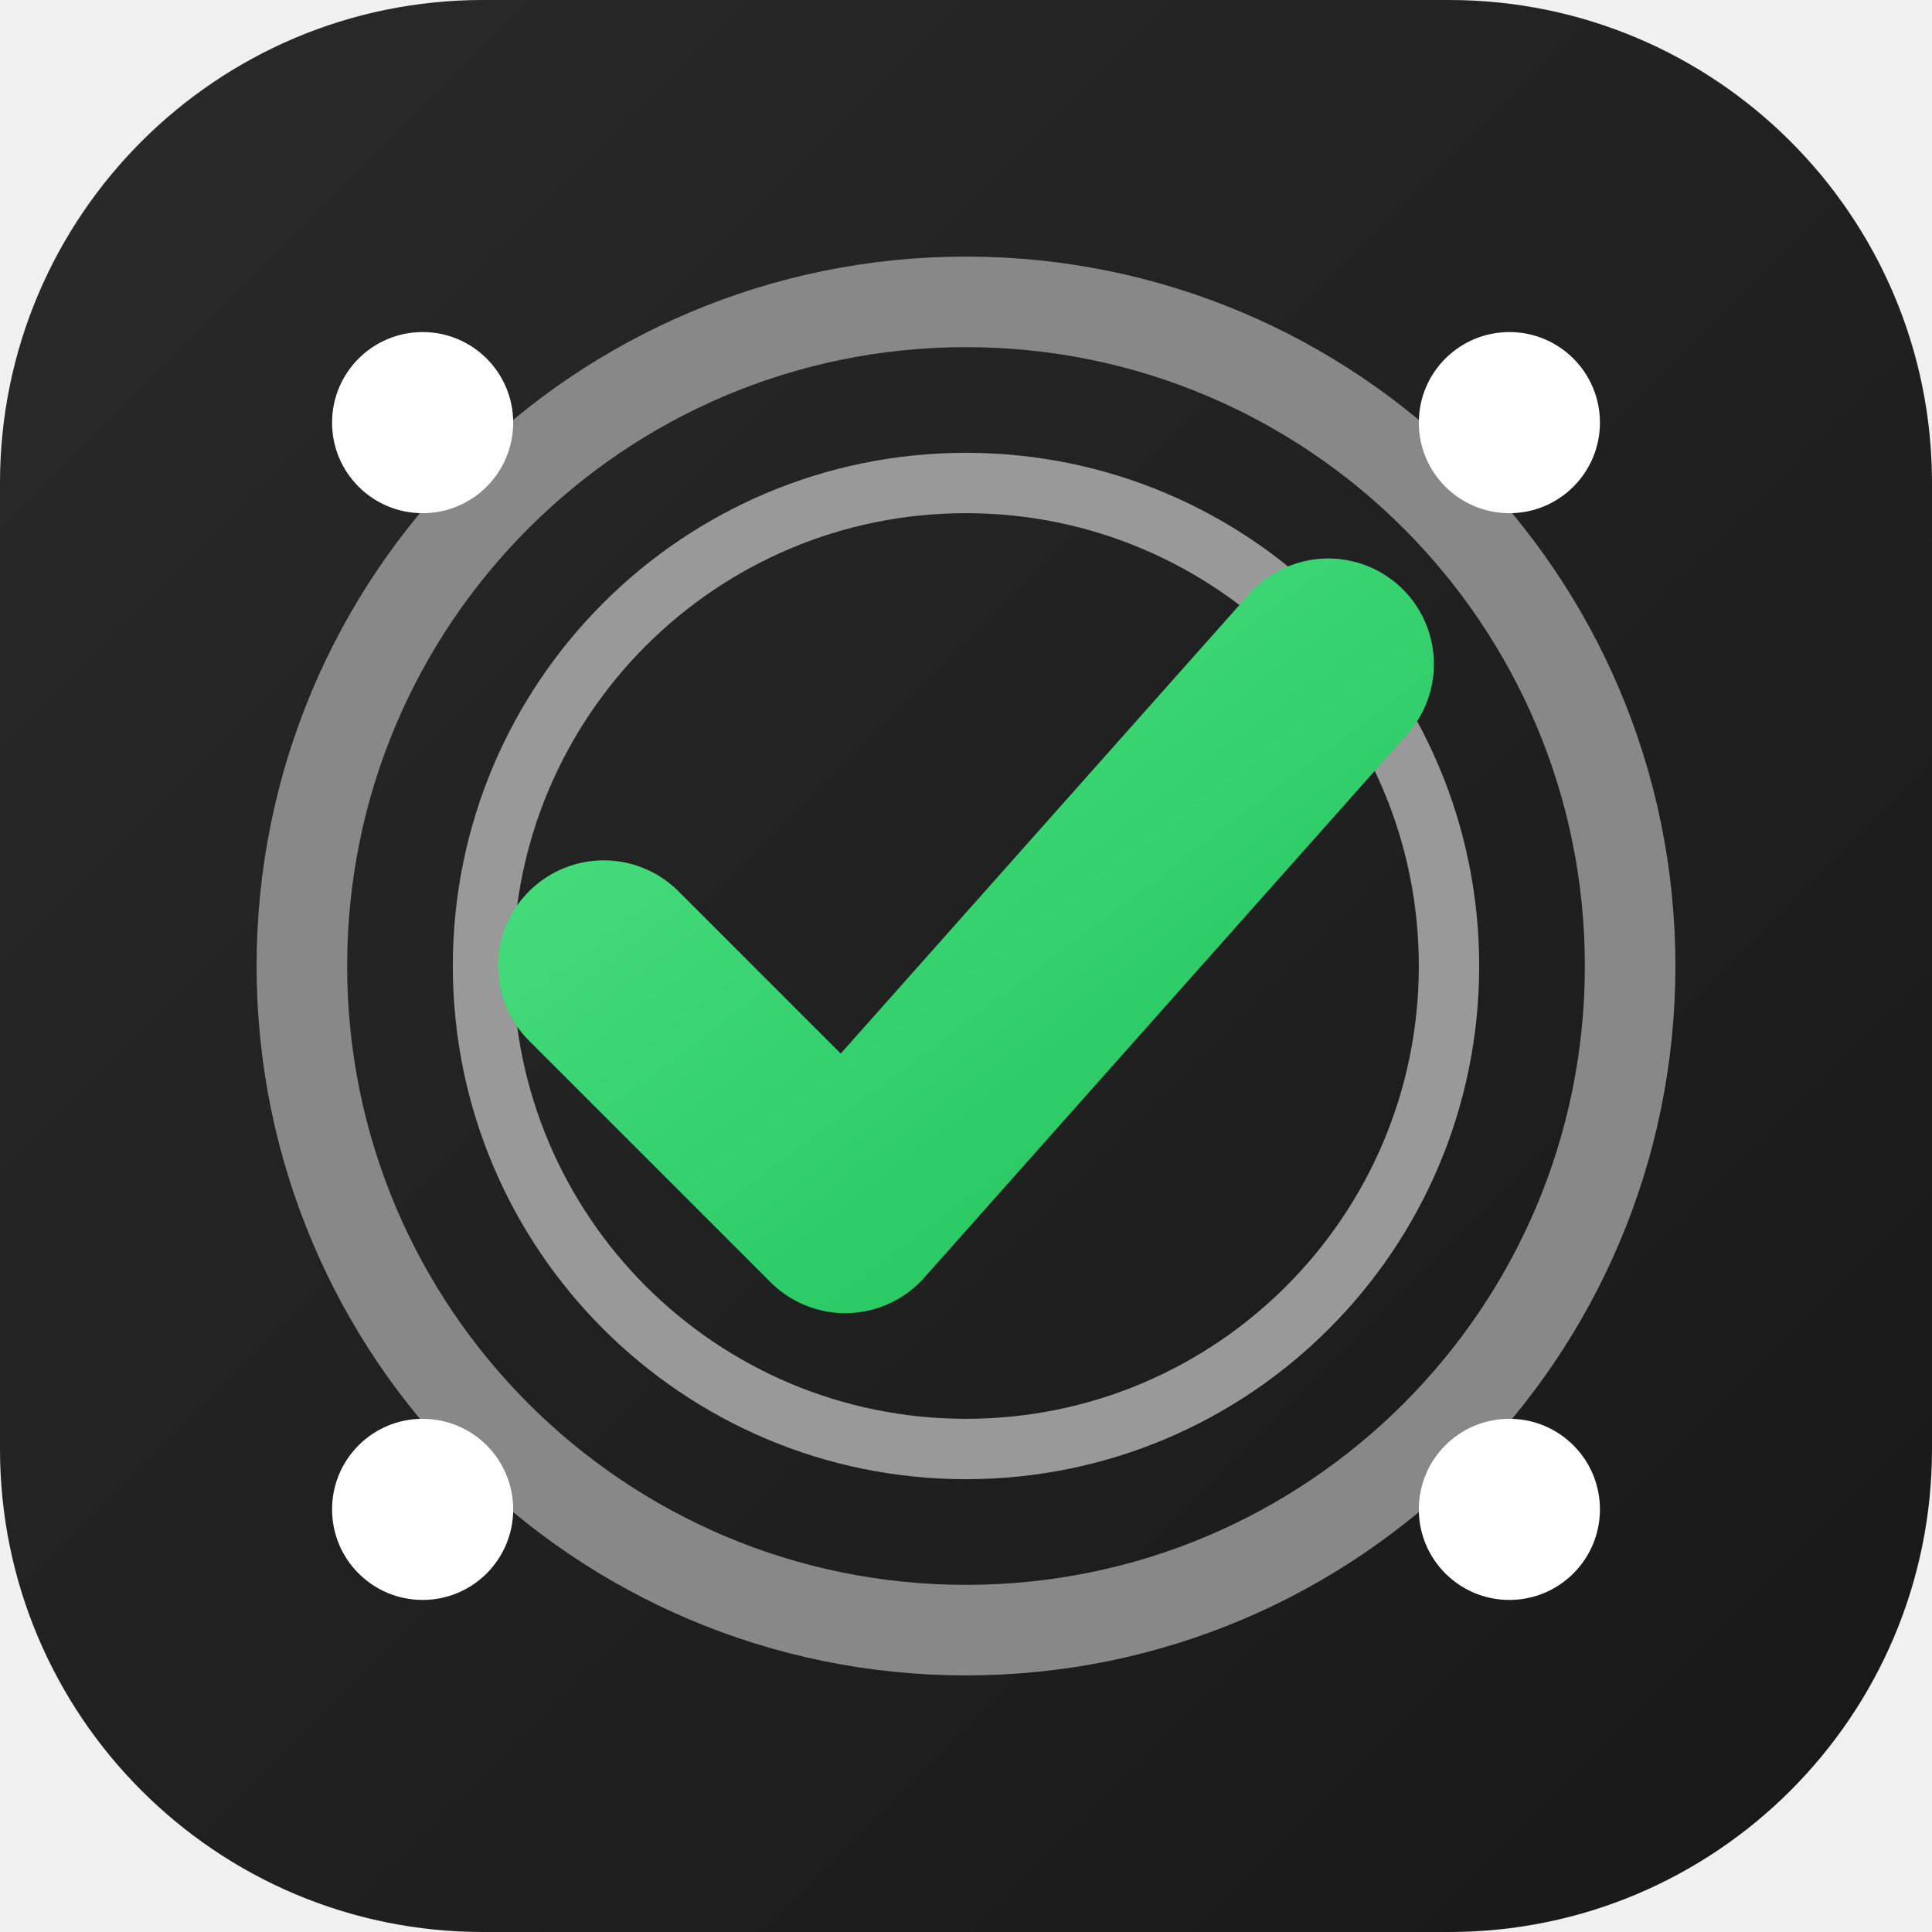
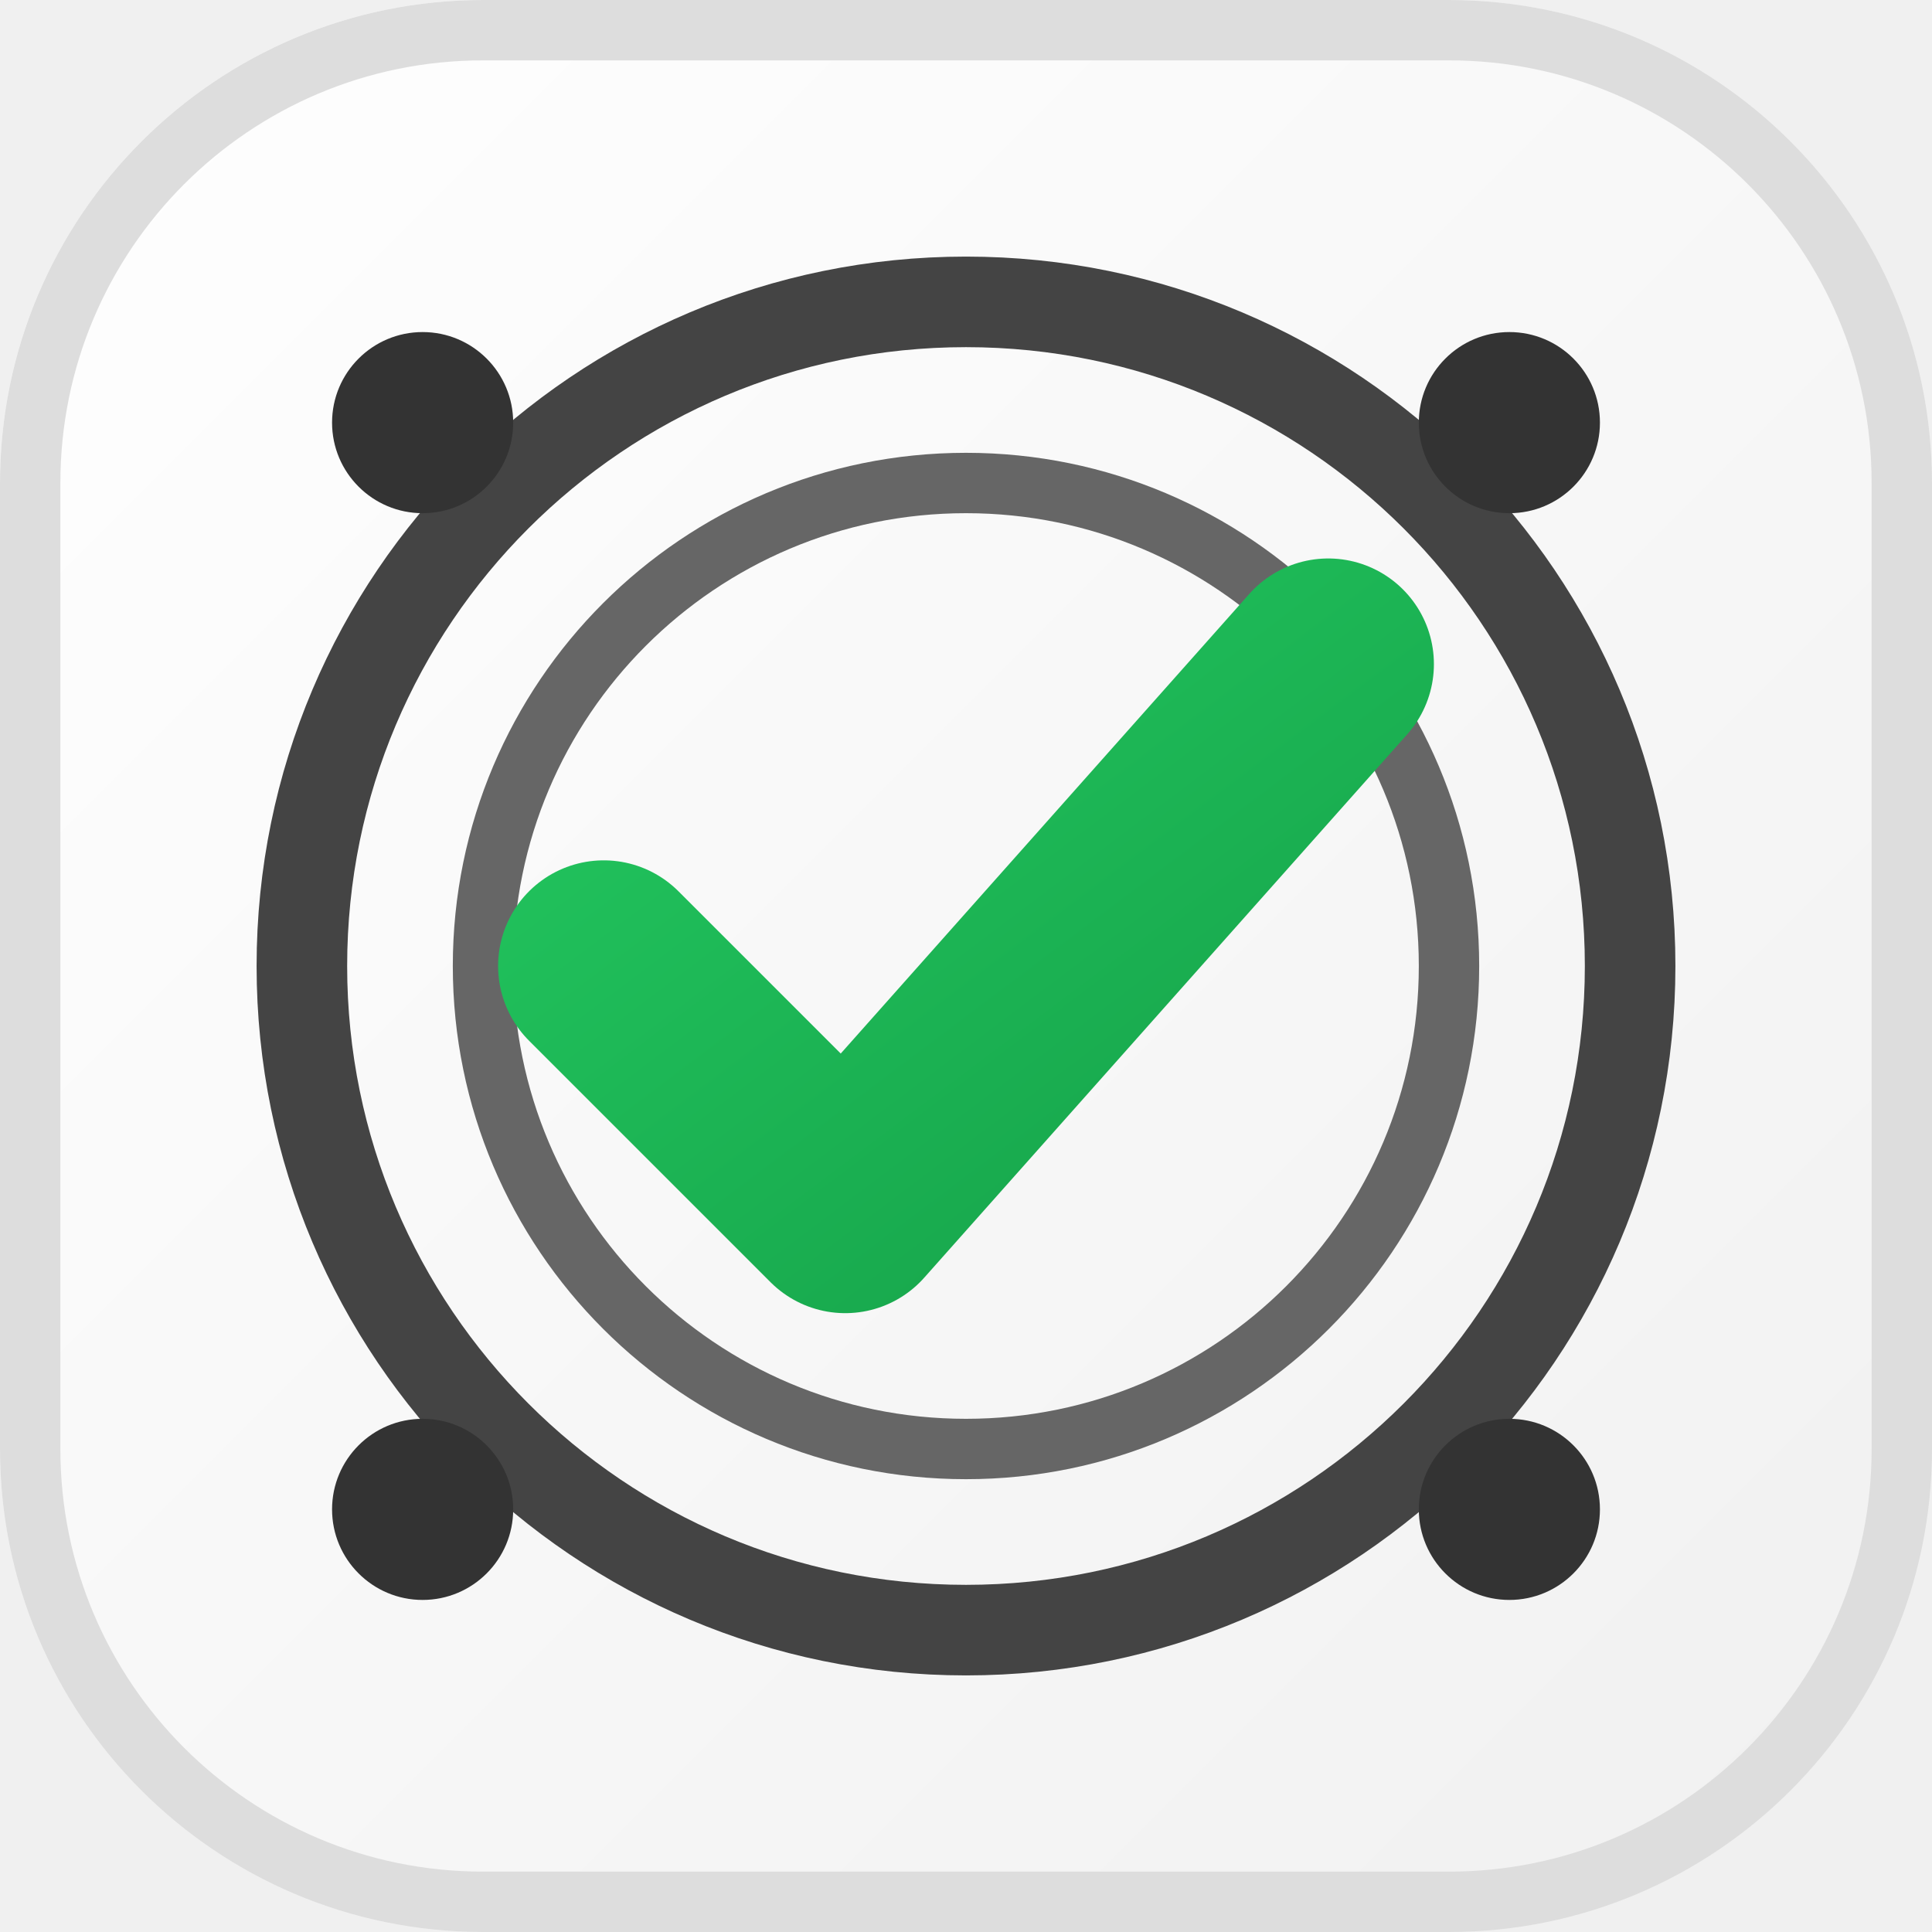
<svg xmlns="http://www.w3.org/2000/svg" viewBox="0 0 32 32">
  <defs>
    <linearGradient id="bgGrad" x1="0%" y1="0%" x2="100%" y2="100%">
-       <stop offset="0%" style="stop-color:#2a2a2a" />
-       <stop offset="100%" style="stop-color:#181818" />
+       <stop offset="0%" style="stop-color:#ffffff" />
+       <stop offset="100%" style="stop-color:#f0f0f0" />
    </linearGradient>
    <linearGradient id="greenGrad" x1="0%" y1="0%" x2="100%" y2="100%">
-       <stop offset="0%" style="stop-color:#4ade80" />
-       <stop offset="100%" style="stop-color:#22c55e" />
+       <stop offset="0%" style="stop-color:#22c55e" />
+       <stop offset="100%" style="stop-color:#16a34a" />
    </linearGradient>
  </defs>
  <rect width="32" height="32" rx="8" fill="url(#bgGrad)" />
-   <circle cx="16" cy="16" r="11" fill="none" stroke="#888" stroke-width="1.5" />
-   <circle cx="16" cy="16" r="8" fill="none" stroke="#999" stroke-width="1" />
+   <rect x="0.5" y="0.5" width="31" height="31" rx="7.5" fill="none" stroke="#ddd" stroke-width="1" />
+   <circle cx="16" cy="16" r="11" fill="none" stroke="#444" stroke-width="1.5" />
+   <circle cx="16" cy="16" r="8" fill="none" stroke="#666" stroke-width="1" />
  <path d="M10 16 L14 20 L22 11" stroke="url(#greenGrad)" stroke-width="3.5" stroke-linecap="round" stroke-linejoin="round" fill="none" />
-   <circle cx="7" cy="7" r="1.5" fill="white" />
-   <circle cx="25" cy="7" r="1.5" fill="white" />
-   <circle cx="7" cy="25" r="1.5" fill="white" />
-   <circle cx="25" cy="25" r="1.5" fill="white" />
+   <circle cx="7" cy="7" r="1.5" fill="#333" />
+   <circle cx="25" cy="7" r="1.5" fill="#333" />
+   <circle cx="7" cy="25" r="1.5" fill="#333" />
+   <circle cx="25" cy="25" r="1.5" fill="#333" />
</svg>
